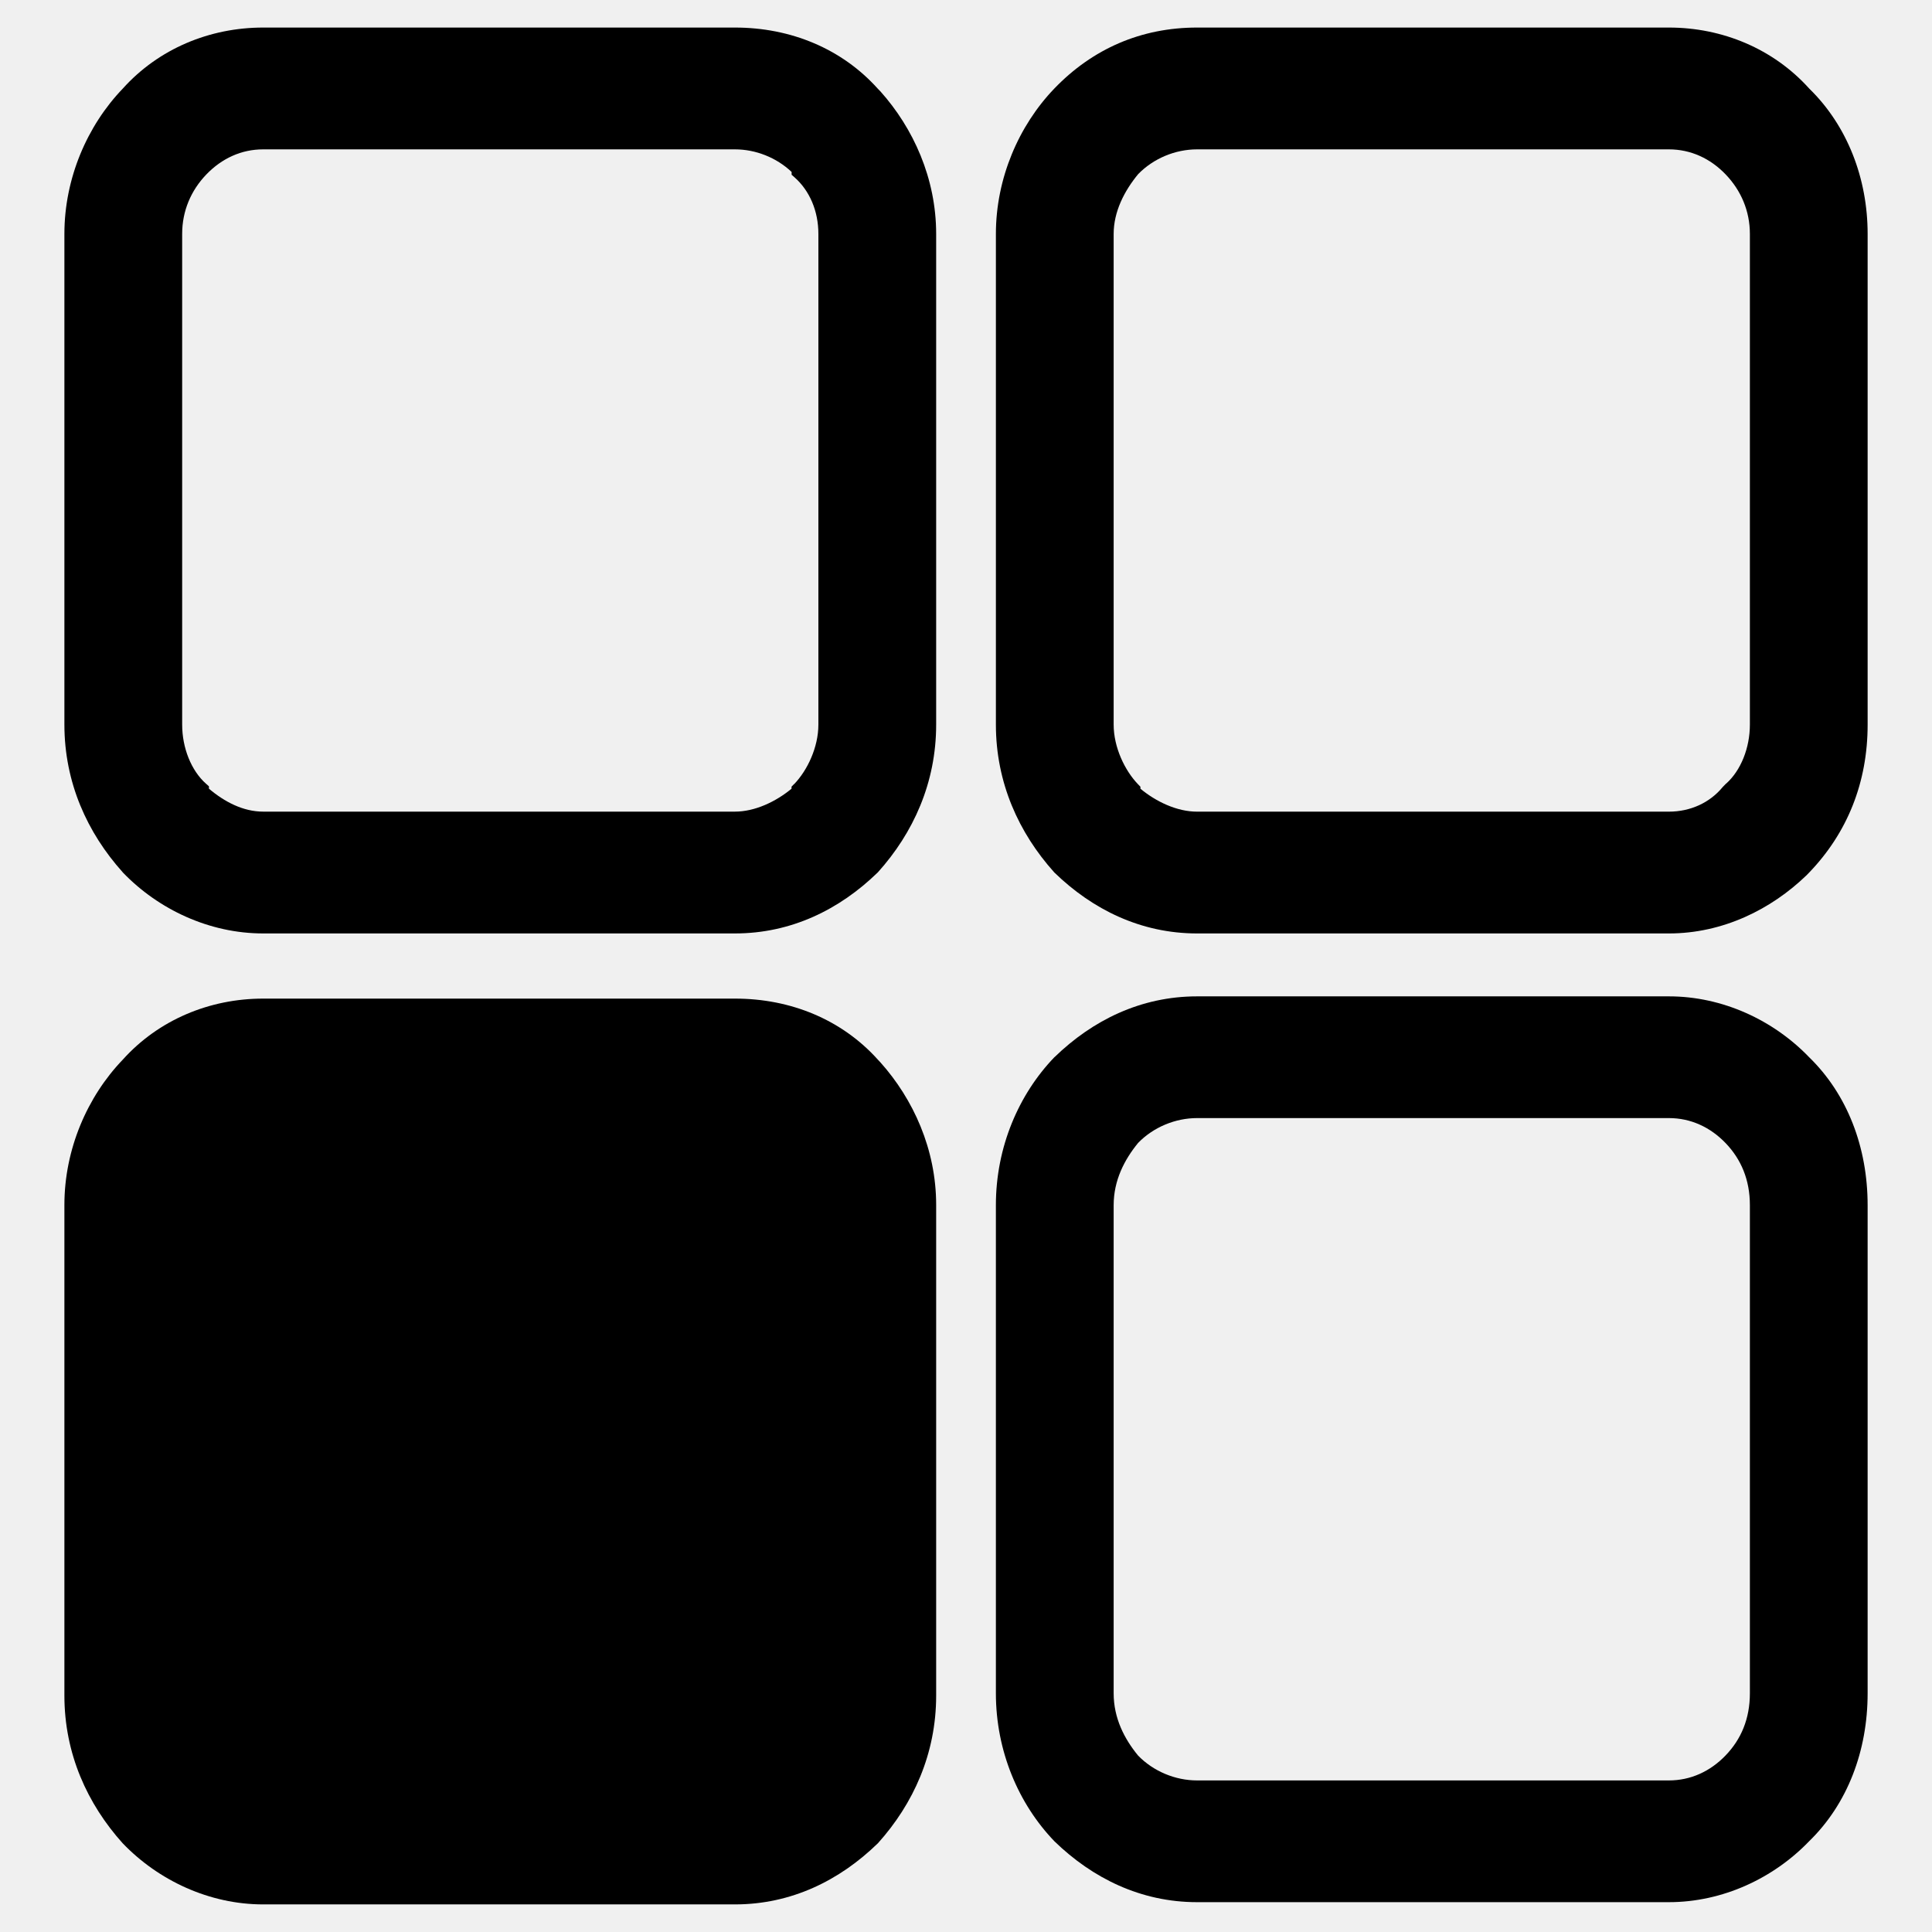
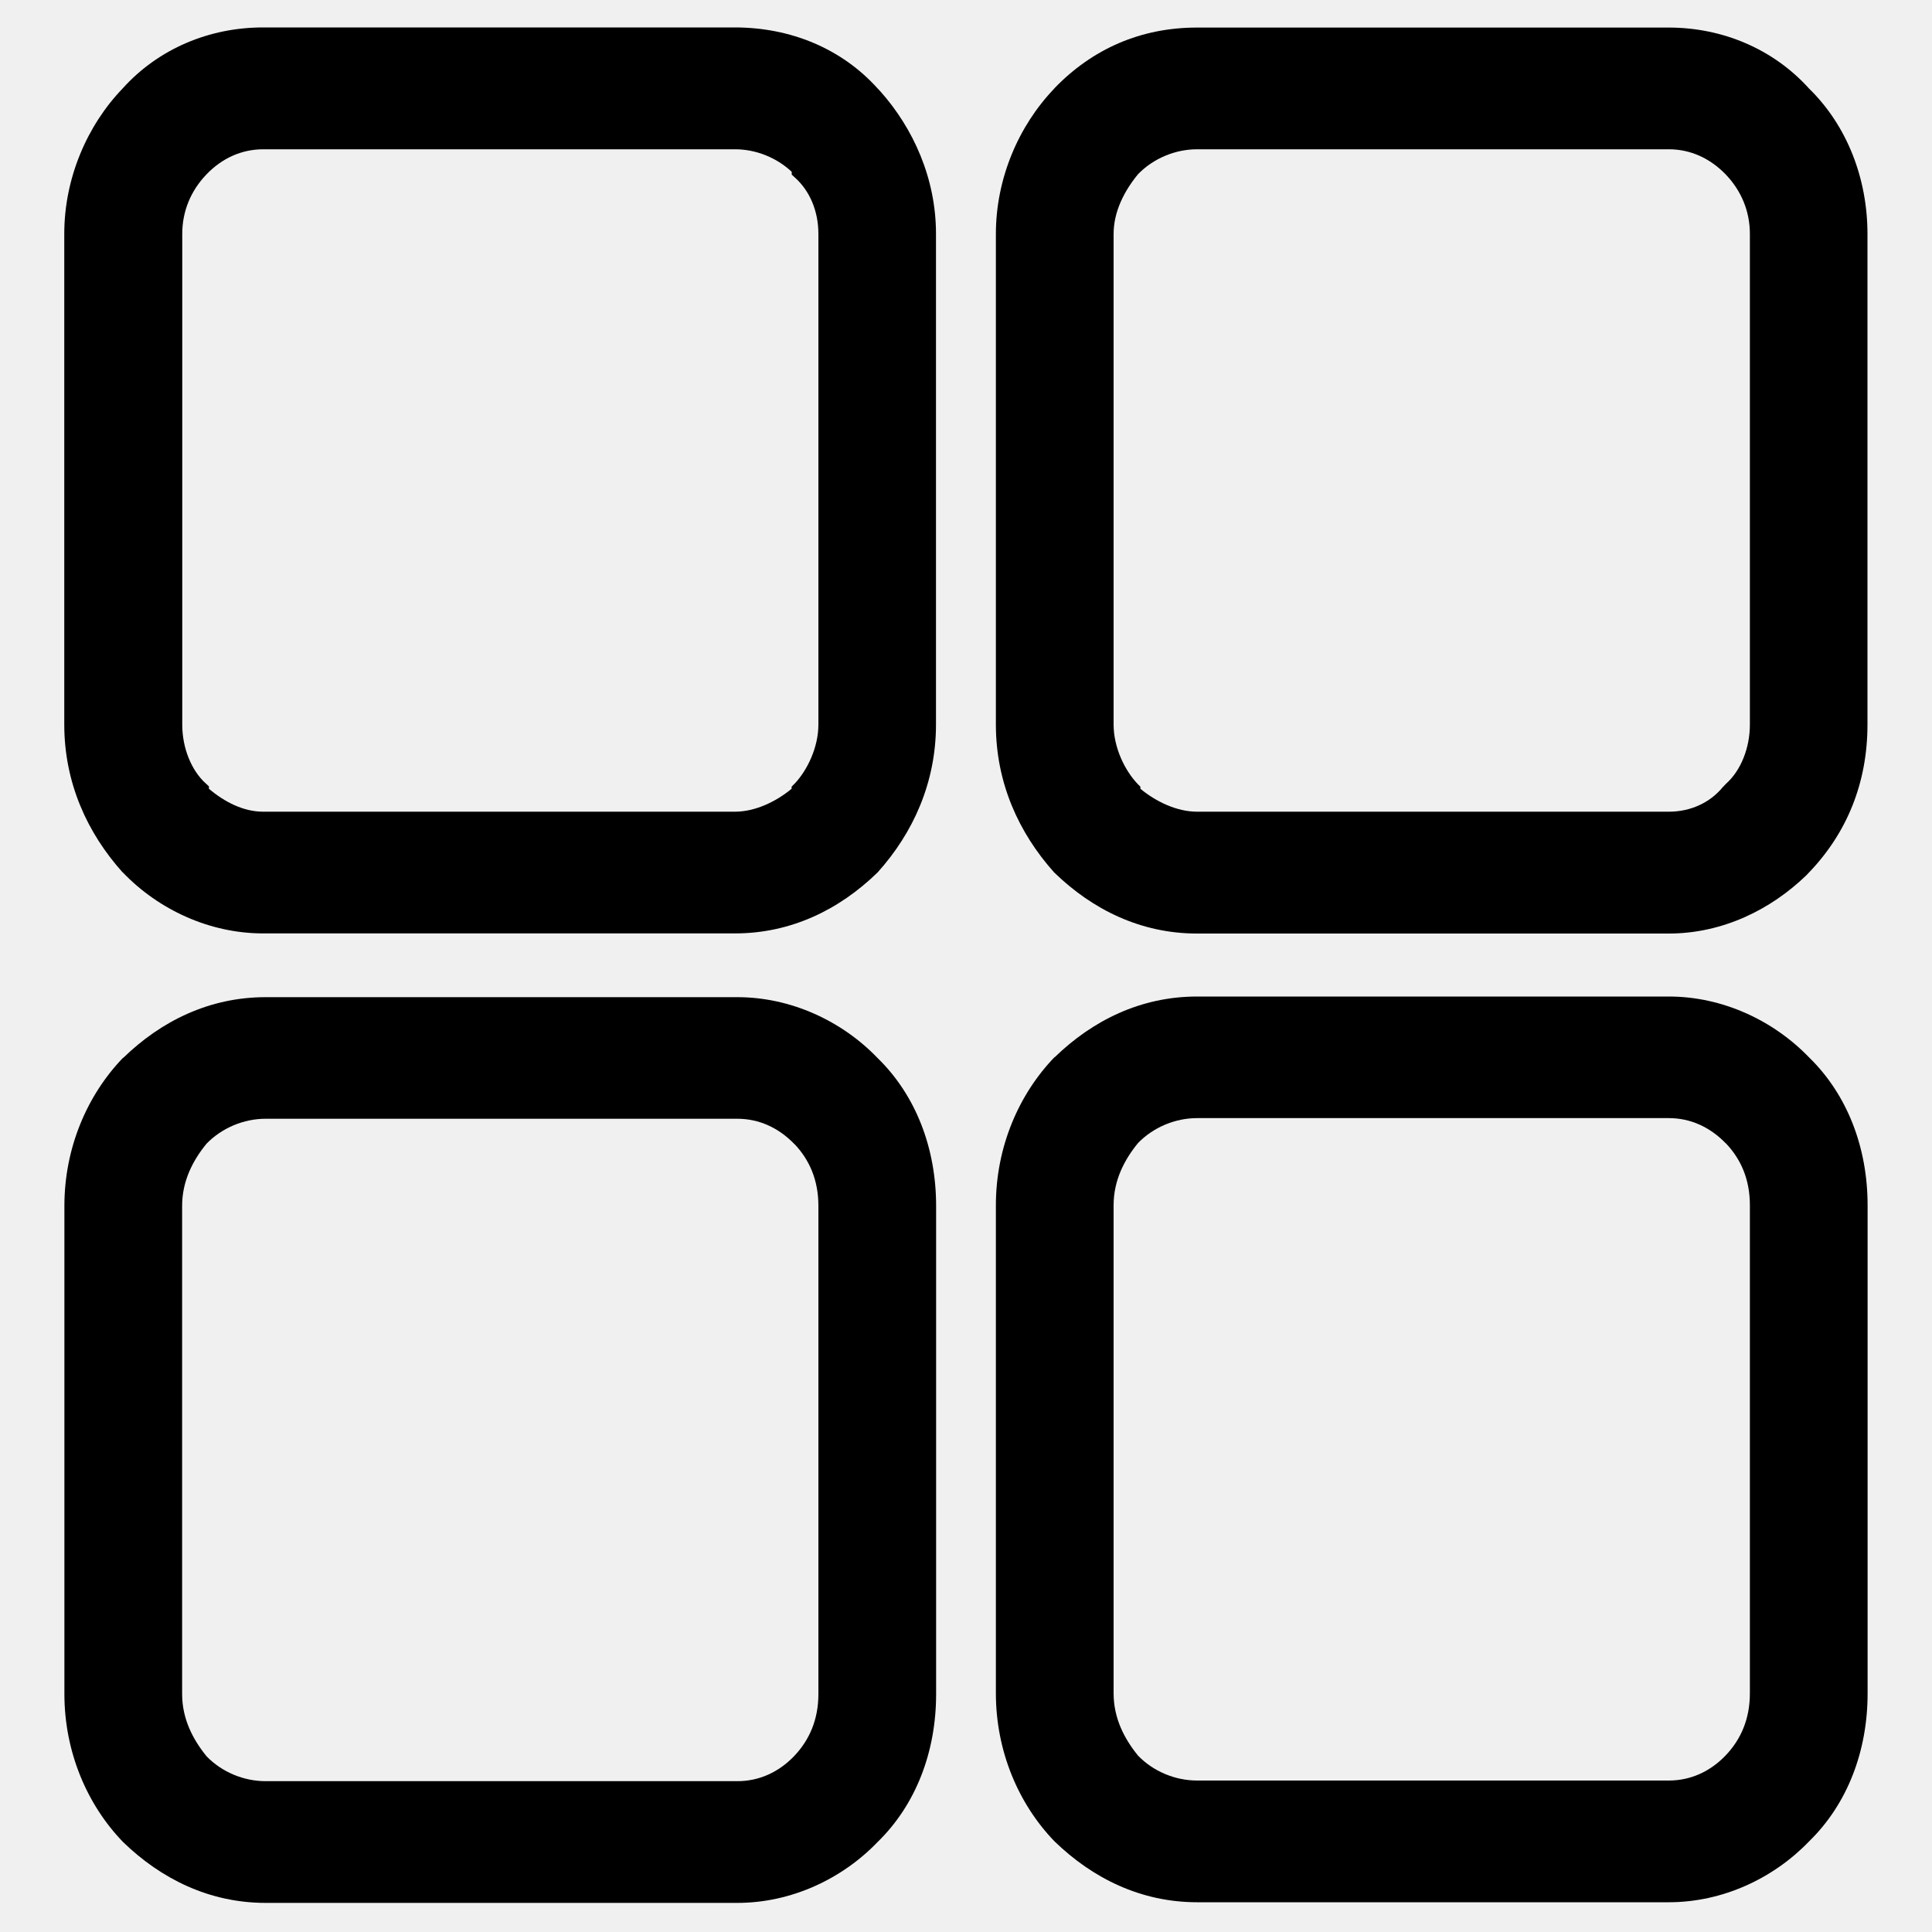
- <svg xmlns="http://www.w3.org/2000/svg" width="15" height="15" viewBox="0 0 25.312 26.25" id="dashboard" version="1.1">
-   <g clip-path="url(#clip0_1183_1875)" id="g4">
-     <g id="g5" transform="matrix(0.9804137,0,0,0.9804137,-0.5793108,-0.6158396)">
-       <path d="m 1.812,12.716 -6e-5,10e-5 0.003,0.003 c 0.493,0.513 1.199,0.845 1.944,0.845 H 10.298 c 0.78,0 1.45,-0.332 1.975,-0.842 l 2e-4,2e-4 0.006,-0.006 c 0.49,-0.545 0.807,-1.24 0.807,-2.046 V 3.87 c 0,-0.771 -0.317,-1.466 -0.773,-1.976 l 10e-5,-5e-5 L 12.309,1.89 12.277,1.857 C 11.779,1.303 11.071,1.01 10.298,1.01 H 3.759 c -0.74,0 -1.448,0.293 -1.945,0.846 -0.493,0.513 -0.809,1.244 -0.809,2.013 v 6.8 c 0,0.806 0.318,1.501 0.807,2.046 z m 9.305,-1.222 -0.035,0.036 v 0.028 c -0.217,0.18 -0.507,0.318 -0.785,0.318 H 3.759 c -0.276,0 -0.535,-0.135 -0.751,-0.318 V 11.525 L 2.966,11.488 C 2.762,11.306 2.637,10.992 2.637,10.67 V 3.87 c 0,-0.317 0.121,-0.602 0.336,-0.825 l 4e-5,-4e-5 C 3.188,2.822 3.459,2.698 3.759,2.698 H 10.298 c 0.287,0 0.575,0.114 0.785,0.313 v 0.039 l 0.042,0.037 c 0.207,0.184 0.329,0.464 0.329,0.783 v 6.8 c 0,0.315 -0.153,0.635 -0.336,0.825 z" stroke-width="0.25" id="path2" />
-       <path d="m 14.724,1.855 c -0.493,0.513 -0.81,1.245 -0.81,2.015 v 6.8 c 0,0.806 0.318,1.501 0.807,2.046 l -2e-4,2e-4 0.006,0.006 c 0.525,0.509 1.195,0.842 1.975,0.842 h 6.539 c 0.746,0 1.416,-0.332 1.907,-0.806 v 0 l 0.003,-0.003 0.034,-0.035 c 0,-10e-5 10e-5,-10e-5 10e-5,-10e-5 0.528,-0.549 0.81,-1.247 0.81,-2.05 V 3.87 c 0,-0.765 -0.279,-1.498 -0.81,-2.015 C 24.688,1.303 23.98,1.01 23.241,1.01 H 16.702 c -0.776,0 -1.449,0.295 -1.978,0.845 z m 0,0 0.09,0.087 z m 9.309,9.633 -3e-4,-3e-4 -0.007,0.007 -0.034,0.035 -3e-4,-3e-4 -0.006,0.007 c -0.177,0.215 -0.445,0.34 -0.746,0.34 H 16.702 c -0.279,0 -0.568,-0.138 -0.785,-0.318 V 11.531 L 15.882,11.495 c -0.182,-0.19 -0.336,-0.51 -0.336,-0.825 V 3.87 c 0,-0.309 0.148,-0.596 0.339,-0.828 0.212,-0.218 0.514,-0.344 0.817,-0.344 h 6.539 c 0.3,0 0.572,0.124 0.786,0.347 v 4e-5 c 0.214,0.223 0.336,0.508 0.336,0.825 v 6.8 c 0,0.323 -0.125,0.636 -0.329,0.818 z" stroke-width="0.25" id="path3" />
-       <path d="m 14.727,15.277 h -10e-5 l -0.003,0.003 c -0.494,0.514 -0.81,1.246 -0.81,2.049 v 6.765 c 0,0.804 0.316,1.536 0.81,2.05 l -10e-5,10e-5 0.003,0.003 c 0.525,0.509 1.195,0.842 1.975,0.842 h 6.539 c 0.744,0 1.449,-0.331 1.942,-0.843 0.532,-0.517 0.812,-1.252 0.812,-2.051 v -6.765 c 0,-0.799 -0.279,-1.534 -0.811,-2.051 -0.493,-0.513 -1.199,-0.843 -1.942,-0.843 H 16.702 c -0.78,0 -1.45,0.332 -1.975,0.842 z m 9.3,1.193 v 0 c 0.213,0.222 0.336,0.506 0.336,0.86 v 6.765 c 0,0.353 -0.122,0.638 -0.336,0.86 -0.214,0.223 -0.486,0.347 -0.786,0.347 H 16.702 c -0.302,0 -0.605,-0.126 -0.817,-0.344 -0.19,-0.231 -0.339,-0.518 -0.339,-0.863 v -6.765 c 0,-0.345 0.15,-0.632 0.339,-0.863 0.212,-0.218 0.515,-0.344 0.817,-0.344 h 6.539 c 0.3,0 0.572,0.124 0.786,0.347 z" stroke-width="0.25" id="path4" />
-       <path d="m 1.812,26.172 -6e-5,1e-4 0.003,0.003 c 0.493,0.513 1.199,0.845 1.944,0.845 H 10.298 c 0.78,0 1.45,-0.332 1.975,-0.842 l 2e-4,2e-4 0.006,-0.006 c 0.49,-0.545 0.807,-1.24 0.807,-2.046 v -6.8 c 0,-0.771 -0.317,-1.466 -0.773,-1.976 l 10e-5,-5e-5 -0.003,-0.003 -0.032,-0.034 c -0.498,-0.554 -1.206,-0.846 -1.979,-0.846 H 3.759 c -0.74,0 -1.448,0.293 -1.945,0.846 -0.493,0.513 -0.809,1.244 -0.809,2.013 v 6.8 c 0,0.806 0.318,1.501 0.807,2.046 z" stroke-width="0.25" id="path2-1" />
+ <svg xmlns="http://www.w3.org/2000/svg" height="15" viewBox="0 0 15 15" width="15" id="dashboard">
+   <clipPath id="a">
+     <path d="m0 0h15v15h-15z" />
+   </clipPath>
+   <mask id="b" height="16" maskUnits="userSpaceOnUse" width="16" x="0" y="0">
+     <path d="m15.697 0h-15.429v16h15.429z" fill="#fff" />
+   </mask>
+   <g clip-path="url(#a)">
+     <g fill="currentColor" mask="url(#b)">
+       <path d="m.952 6.772.002.002c.276.288.672.473 1.089.473h3.663c.437 0 .812-.186 1.106-.472l.003-.003c.274-.305.452-.695.452-1.147v-3.81c0-.432-.178-.821-.433-1.107l-.002-.002-.018-.019c-.279-.31-.676-.474-1.109-.474h-3.663c-.415 0-.811.164-1.09.474-.276.287-.453.697-.453 1.128v3.81c0 .452.178.841.452 1.147zm5.213-.684-.019.02v.016c-.122.101-.284.178-.44.178h-3.663c-.154 0-.3-.076-.421-.178v-.019l-.023-.021c-.114-.102-.184-.278-.184-.458v-3.81c0-.178.068-.337.188-.462.12-.125.272-.195.441-.195h3.663c.161 0 .322.064.44.175v.022l.023.021c.116.103.184.26.184.439v3.81c0 .176-.086.356-.188.462z" />
+       <path d="m8.186.687c-.276.287-.454.697-.454 1.129v3.81c0 .452.178.841.452 1.147l.003.003c.294.285.669.472 1.106.472h3.663c.418 0 .793-.186 1.068-.452l.002-.002.019-.02c.296-.308.454-.699.454-1.148v-3.81c0-.428-.157-.839-.454-1.129-.279-.309-.675-.473-1.089-.473h-3.663c-.435 0-.812.165-1.108.473zm5.216 5.397-.004.004-.019.02-.004.004c-.099.12-.249.19-.418.19h-3.663c-.156 0-.318-.077-.44-.178v-.016l-.02-.02c-.102-.106-.188-.286-.188-.462v-3.81c0-.173.083-.334.19-.464.119-.122.288-.193.458-.193h3.663c.168 0 .32.07.441.195.12.125.188.284.188.462v3.81c0 .181-.07.356-.184.458z" />
+       <path d="m8.188 8.207-.002.002c-.277.288-.454.698-.454 1.148v3.79c0 .451.177.861.454 1.148l.002.002c.294.285.669.472 1.106.472h3.663c.417 0 .812-.185 1.088-.472.298-.29.455-.701.455-1.149v-3.79c0-.448-.157-.859-.455-1.149-.277-.287-.672-.472-1.088-.472h-3.663c-.437 0-.812.186-1.106.472zm5.21.668c.119.124.188.283.188.482v3.79c0 .198-.069.357-.188.482-.12.125-.272.195-.441.195h-3.663c-.169 0-.339-.07-.458-.193-.106-.13-.19-.29-.19-.484v-3.79c0-.193.084-.354.19-.483.119-.122.288-.193.458-.193h3.663c.168 0 .32.07.441.195z" />
+       <path d="m.956 8.212-.002.002c-.277.288-.454.698-.454 1.148v3.79c0 .451.177.861.454 1.148l.002.002c.294.285.669.472 1.106.472h3.663c.417 0 .812-.185 1.088-.472.298-.29.455-.701.455-1.149v-3.79c0-.448-.157-.859-.455-1.149-.276-.287-.672-.472-1.088-.472h-3.663c-.437 0-.812.186-1.106.472zm5.21.668c.119.124.188.283.188.482v3.79c0 .198-.069.357-.188.482-.12.125-.272.195-.441.195h-3.663c-.169 0-.339-.07-.458-.193-.106-.13-.19-.29-.19-.484v-3.79c0-.193.084-.354.19-.483.119-.122.288-.193.458-.193h3.663c.168 0 .32.07.441.195z" />
    </g>
  </g>
-   <defs id="defs4">
-     <clipPath id="clip0_1183_1875">
-       <rect width="27" height="28" fill="#ffffff" id="rect4" x="0" y="0" />
-     </clipPath>
-   </defs>
</svg>
